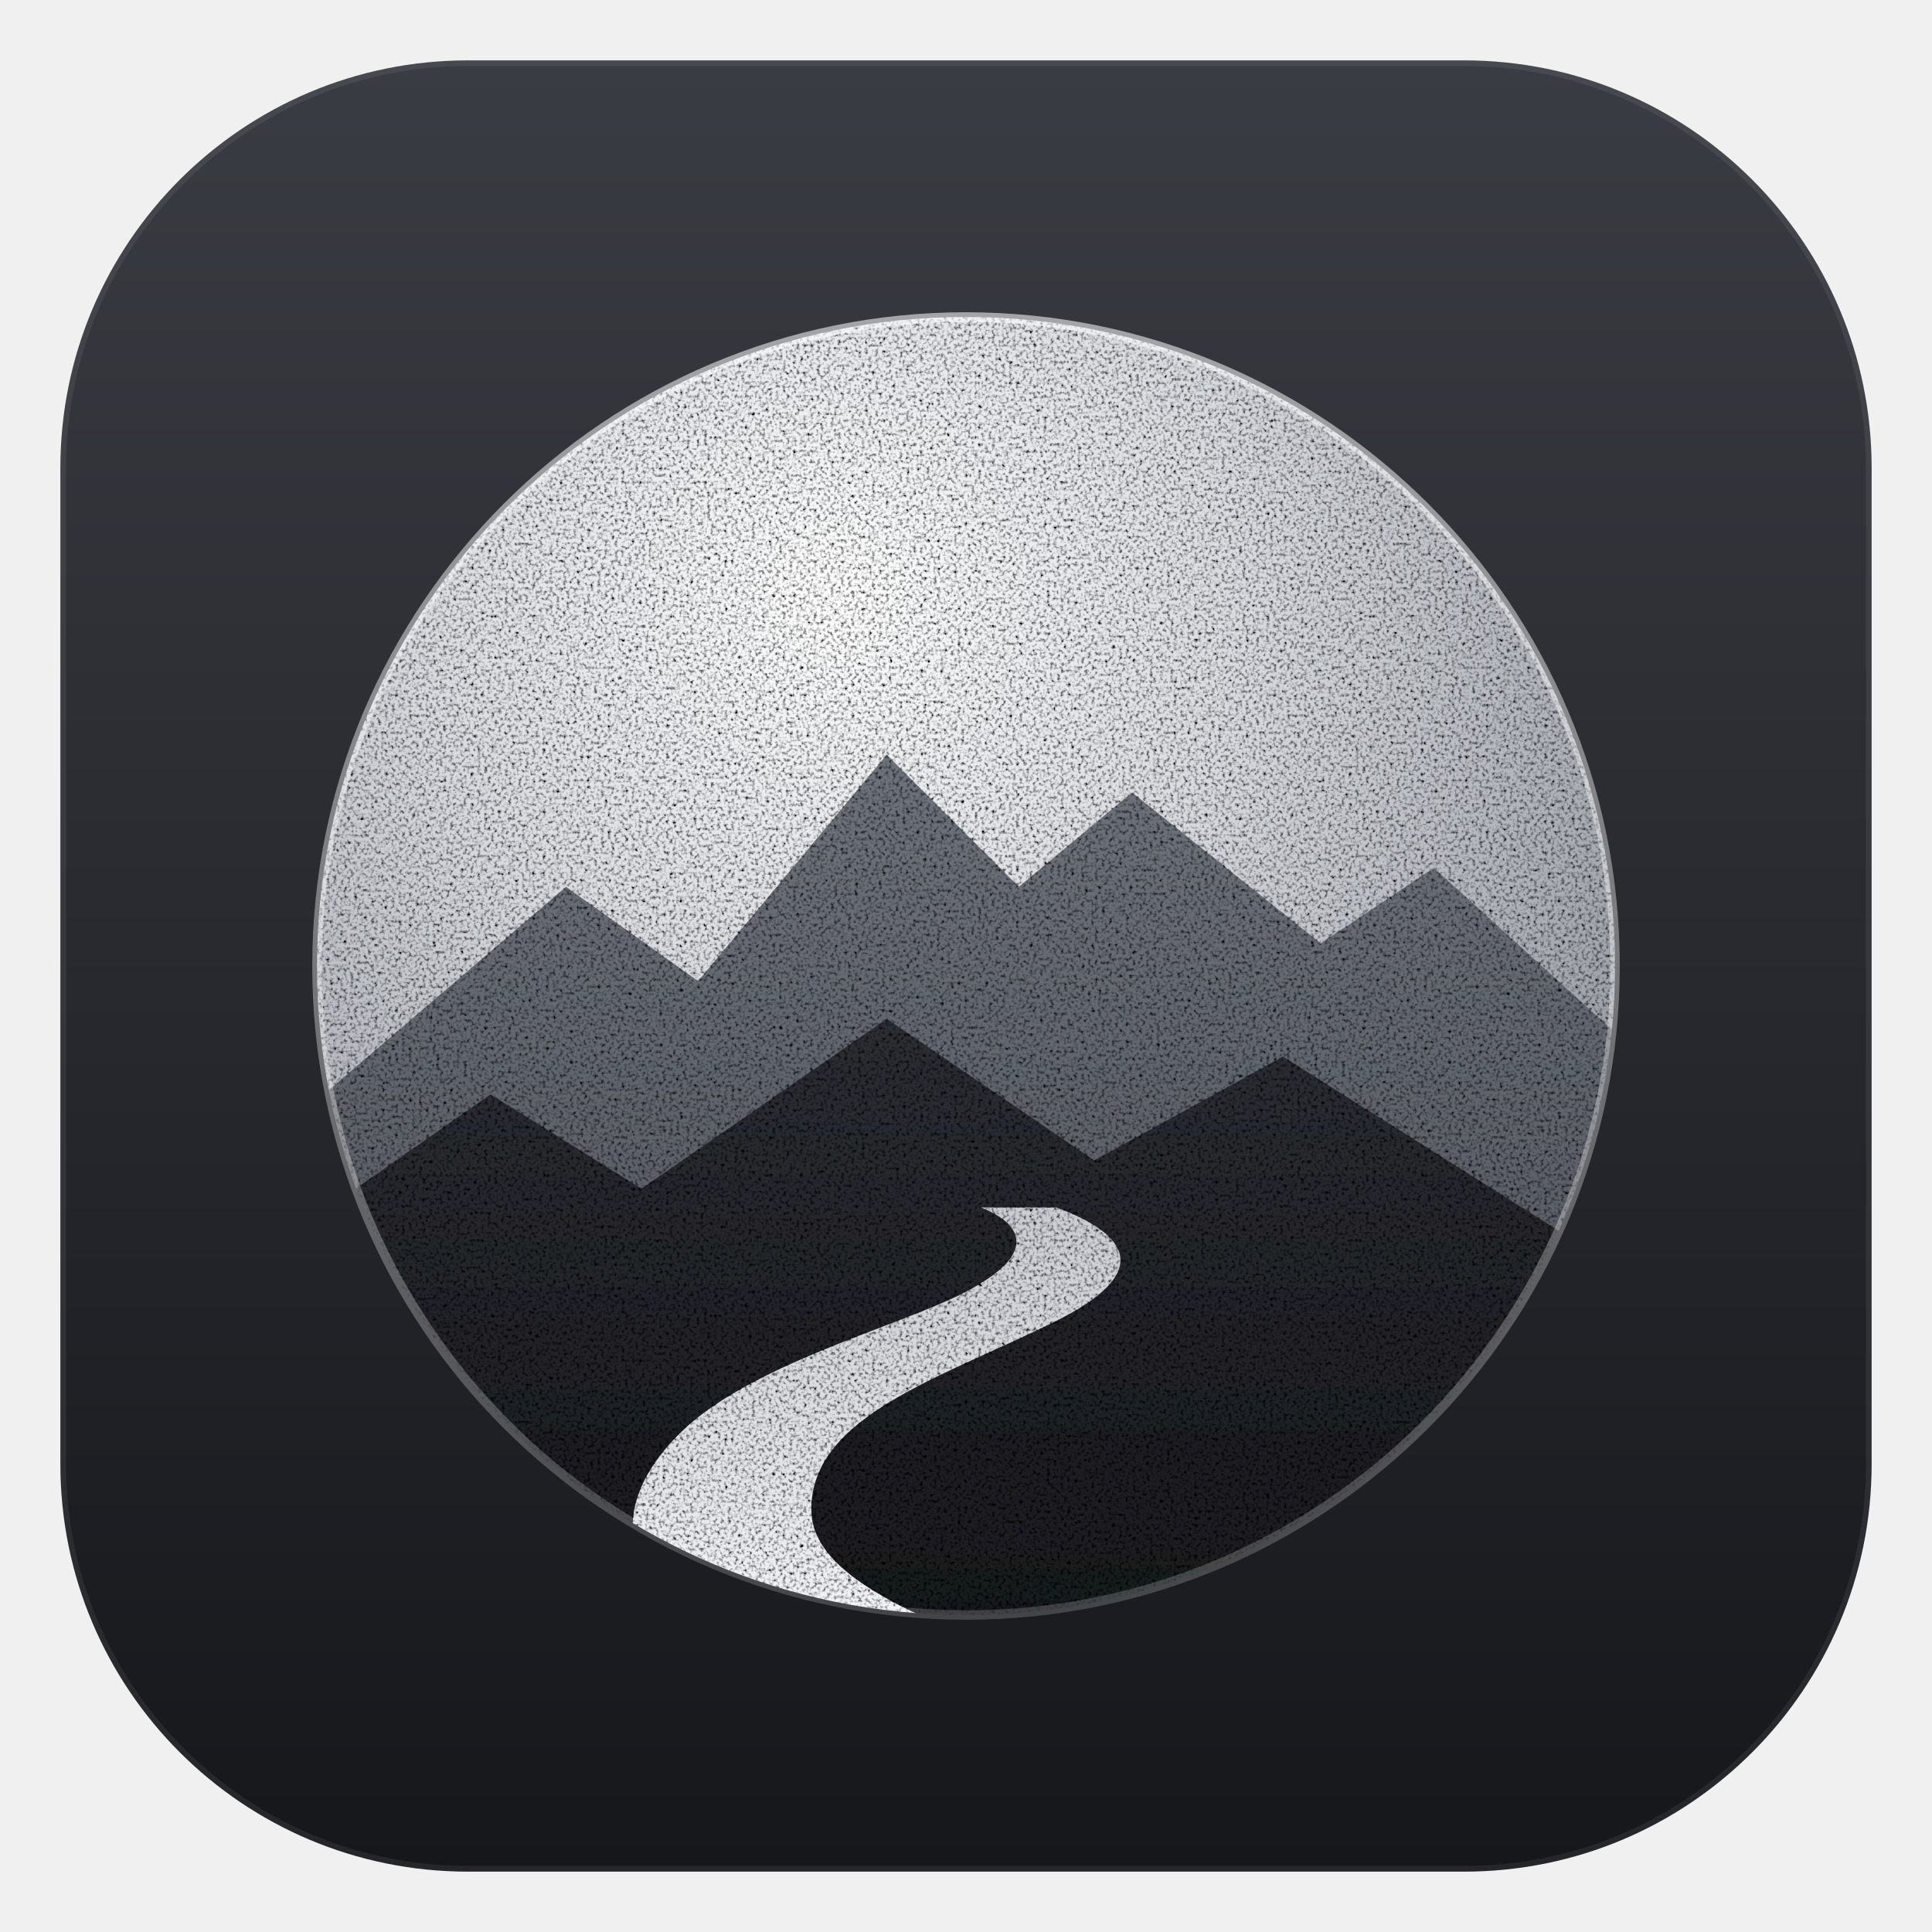
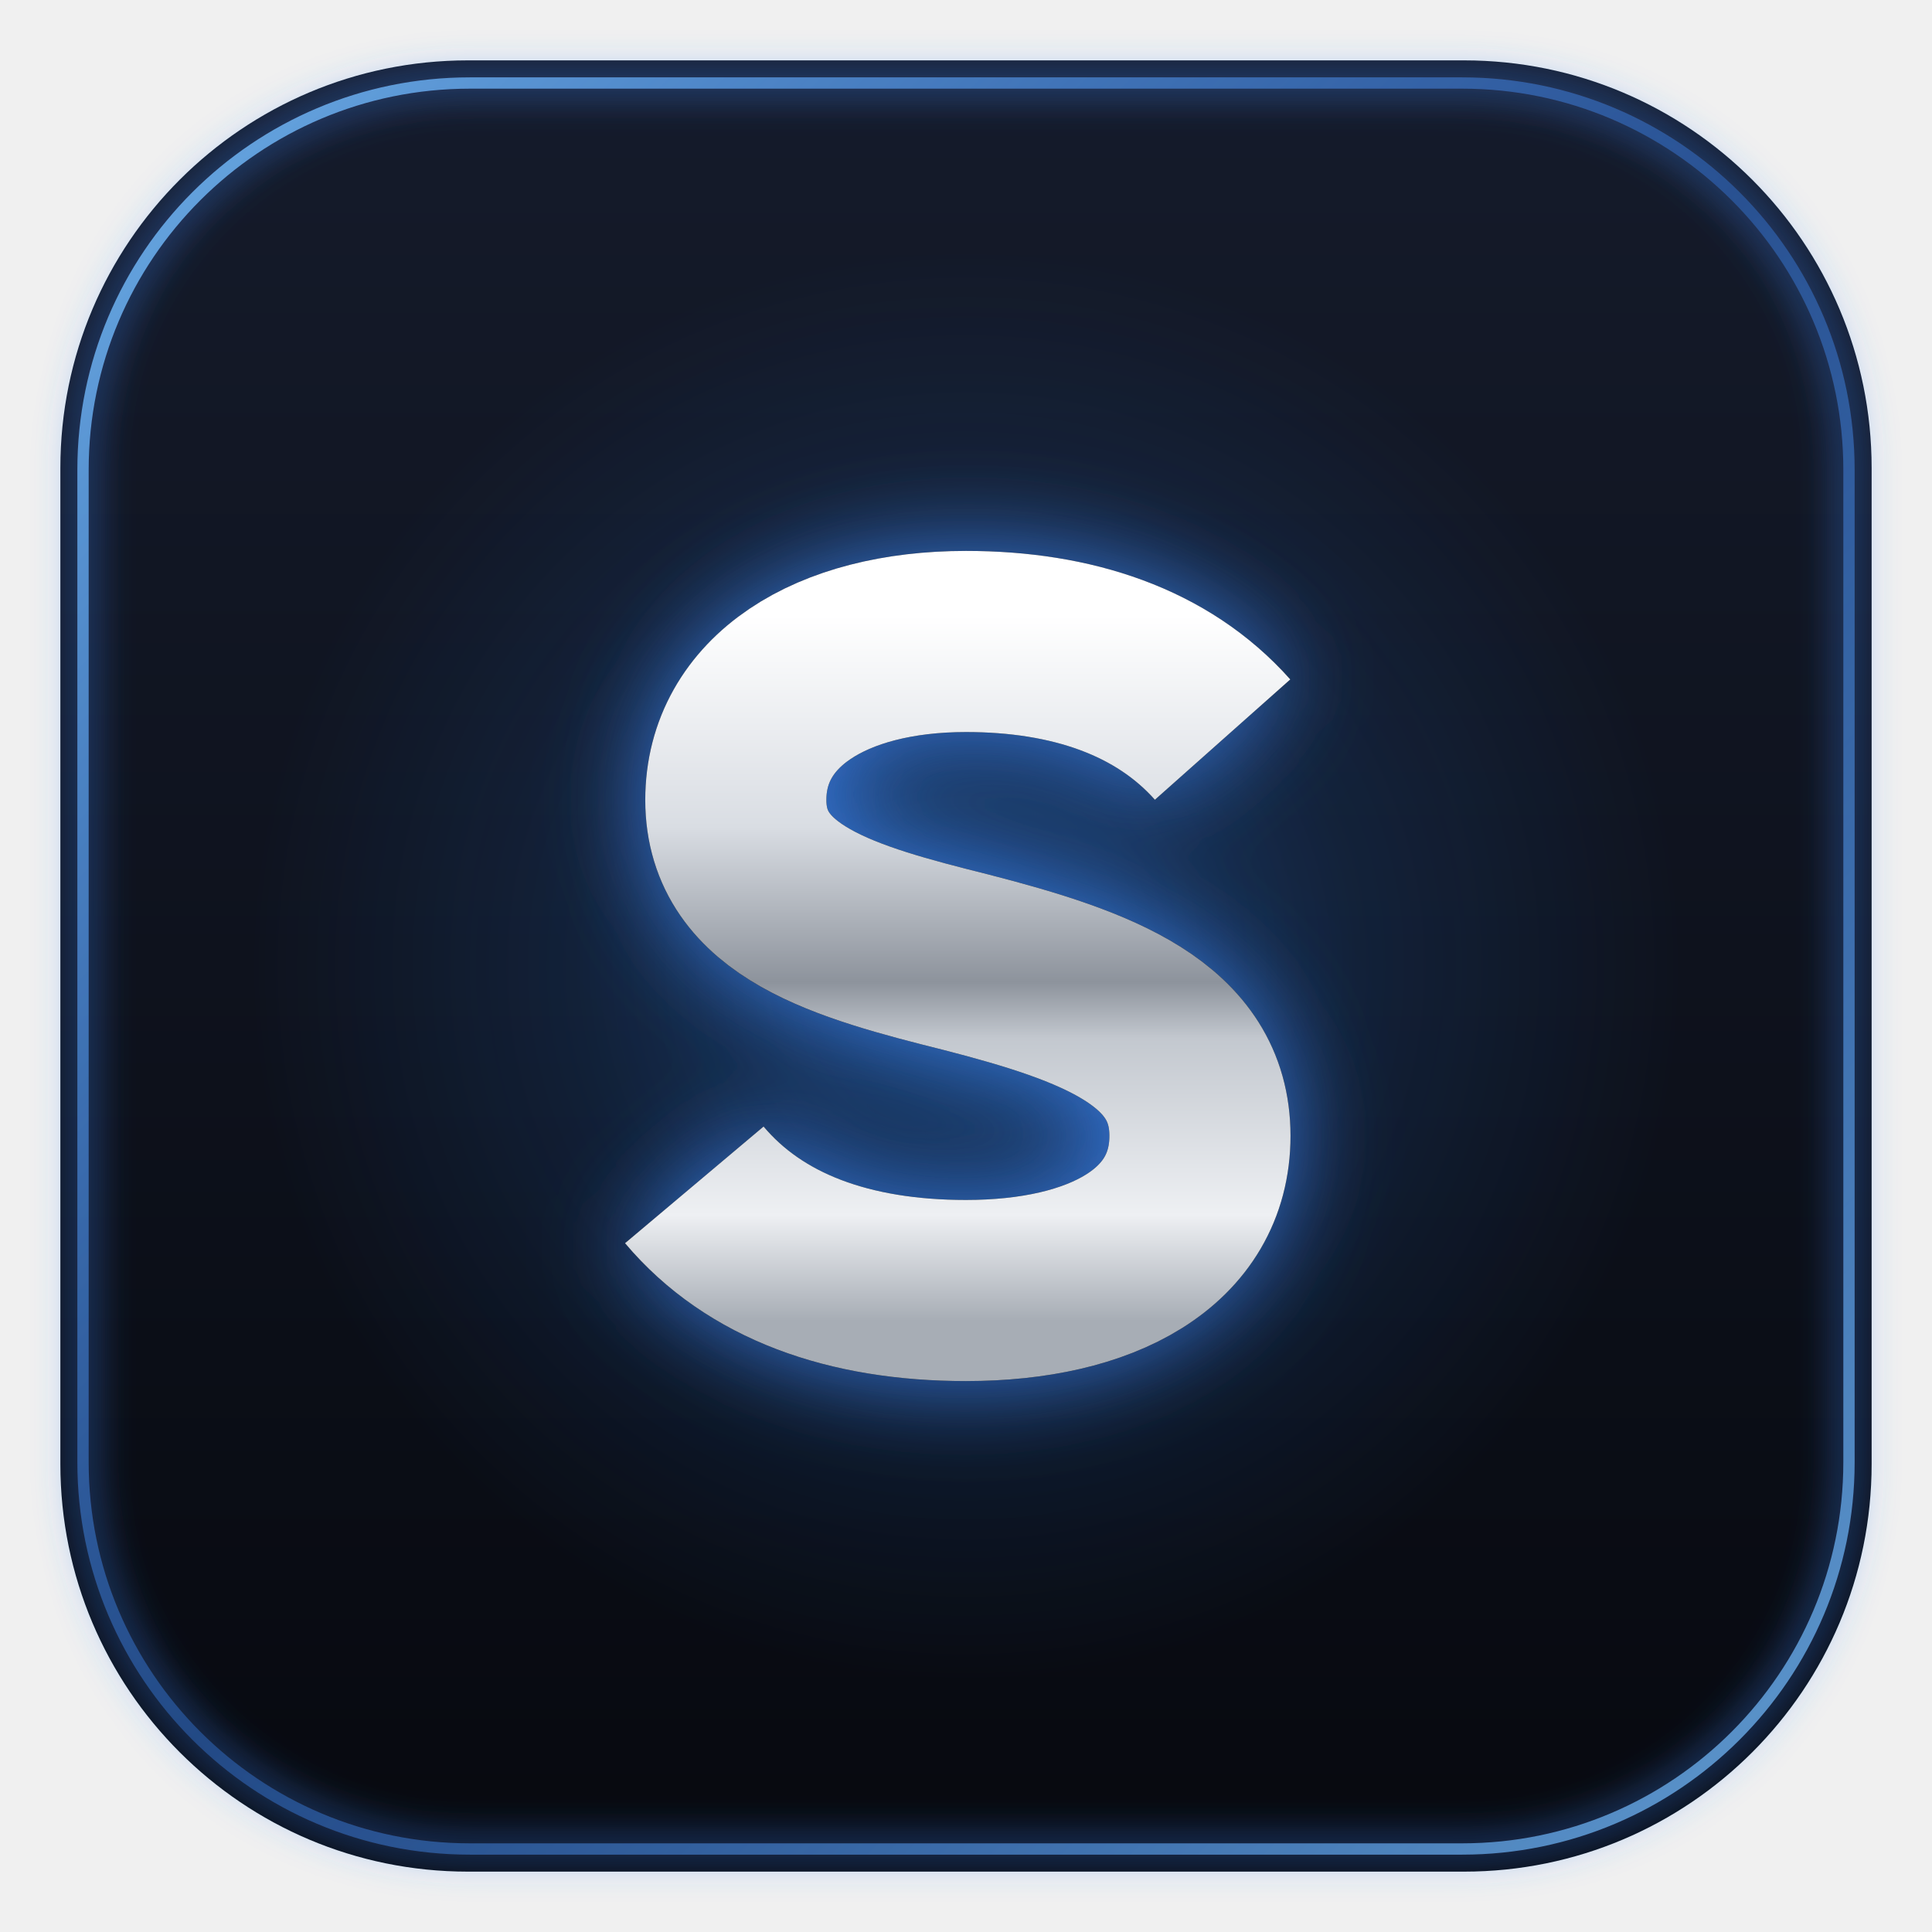
- <svg xmlns="http://www.w3.org/2000/svg" viewBox="0 0 1024 1024" width="1024" height="1024">
+ <svg xmlns="http://www.w3.org/2000/svg" xmlns:xlink="http://www.w3.org/1999/xlink" viewBox="0 0 1024 1024" width="1024" height="1024">
  <defs>
    <linearGradient id="bg" x1="0" y1="0" x2="0" y2="1">
-       <stop offset="0" stop-color="#3a3c43" />
-       <stop offset="1" stop-color="#16171b" />
+       <stop offset="0" stop-color="#151b2b" />
+       <stop offset="1" stop-color="#07090f" />
    </linearGradient>
-     <radialGradient id="silver" cx="0.40" cy="0.22" r="0.80">
+     <radialGradient id="halo" cx="512" cy="512" r="380" gradientUnits="userSpaceOnUse">
+       <stop offset="0" stop-color="#2f8cff" stop-opacity="0.38" />
+       <stop offset="0.55" stop-color="#2f8cff" stop-opacity="0.12" />
+       <stop offset="1" stop-color="#2f8cff" stop-opacity="0" />
+     </radialGradient>
+     <linearGradient id="edge" x1="0" y1="0" x2="1" y2="1">
+       <stop offset="0" stop-color="#7cc4ff" stop-opacity="0.85" />
+       <stop offset="0.5" stop-color="#3d8bff" stop-opacity="0.35" />
+       <stop offset="1" stop-color="#7cc4ff" stop-opacity="0.75" />
+     </linearGradient>
+     <linearGradient id="silver" x1="0" y1="326" x2="0" y2="700" gradientUnits="userSpaceOnUse">
      <stop offset="0" stop-color="#ffffff" />
-       <stop offset="0.40" stop-color="#d6d9de" />
-       <stop offset="1" stop-color="#868b93" />
-     </radialGradient>
-     <linearGradient id="far" x1="0" y1="0" x2="0" y2="1">
-       <stop offset="0" stop-color="#6e737b" />
-       <stop offset="1" stop-color="#4a4e55" />
+       <stop offset="0.30" stop-color="#d9dde3" />
+       <stop offset="0.52" stop-color="#8d939c" />
+       <stop offset="0.60" stop-color="#c3c8cf" />
+       <stop offset="0.85" stop-color="#eef0f3" />
+       <stop offset="1" stop-color="#a7adb5" />
    </linearGradient>
-     <linearGradient id="near" x1="0" y1="0" x2="0" y2="1">
-       <stop offset="0" stop-color="#2c2e34" />
-       <stop offset="1" stop-color="#17181c" />
-     </linearGradient>
-     <linearGradient id="river" x1="0" y1="0" x2="0" y2="1">
-       <stop offset="0" stop-color="#c9ccd2" />
-       <stop offset="1" stop-color="#f4f5f7" />
-     </linearGradient>
-     <linearGradient id="rim" x1="0" y1="0" x2="0" y2="1">
-       <stop offset="0" stop-color="#ffffff" stop-opacity="0.55" />
-       <stop offset="1" stop-color="#ffffff" stop-opacity="0.18" />
-     </linearGradient>
-     <clipPath id="disc">
-       <circle cx="512" cy="512" r="344" />
-     </clipPath>
-     <filter id="grain" x="0" y="0" width="100%" height="100%">
-       <feTurbulence type="fractalNoise" baseFrequency="0.55" numOctaves="2" seed="11" result="n" />
-       <feColorMatrix in="n" type="matrix" values="0 0 0 0 0  0 0 0 0 0  0 0 0 0 0  0 0 0 -2.6 1.45" result="dots" />
-       <feComposite in="dots" in2="SourceGraphic" operator="in" result="d" />
-       <feMerge>
-         <feMergeNode in="SourceGraphic" />
-         <feMergeNode in="d" />
-       </feMerge>
+     <filter id="glow" x="-50%" y="-50%" width="200%" height="200%">
+       <feGaussianBlur stdDeviation="26" />
+     </filter>
+     <filter id="edgeglow" x="-10%" y="-10%" width="120%" height="120%">
+       <feGaussianBlur stdDeviation="10" />
    </filter>
  </defs>
  <rect x="32" y="32" width="960" height="960" rx="216" fill="url(#bg)" />
-   <rect x="33.5" y="33.5" width="957" height="957" rx="214.5" fill="none" stroke="#ffffff" stroke-opacity="0.07" stroke-width="3" />
-   <g clip-path="url(#disc)" filter="url(#grain)">
-     <rect x="160" y="160" width="704" height="704" fill="url(#silver)" />
-     <path d="M160 590 L300 470 L370 520 L470 400 L540 470 L600 420 L700 500 L760 460 L870 560 L870 870 L160 870 Z" fill="url(#far)" />
-     <path d="M160 650 L260 580 L340 630 L470 540 L580 615 L680 560 L870 680 L870 870 L160 870 Z" fill="url(#near)" />
-     <path d="M560 640 C600 655 610 675 560 700 C500 730 430 750 430 800 C430 830 470 850 520 870 L380 870 C330 840 320 800 360 760 C400 720 490 700 520 680 C545 665 545 650 520 640 Z" fill="url(#river)" />
-   </g>
-   <circle cx="512" cy="512" r="344" fill="none" stroke="url(#rim)" stroke-width="5" />
+   <rect x="32" y="32" width="960" height="960" rx="216" fill="url(#halo)" />
+   <rect class="fx" x="44" y="44" width="936" height="936" rx="205" fill="none" stroke="#3d8bff" stroke-opacity="0.55" stroke-width="10" filter="url(#edgeglow)" />
+   <rect x="44" y="44" width="936" height="936" rx="205" fill="none" stroke="url(#edge)" stroke-width="6" />
+   <path id="s" d="M648 392 C616 356 568 340 512 340 C440 340 390 372 390 424 C390 478 448 494 512 510 C582 528 636 548 636 602 C636 656 584 684 512 684 C450 684 400 666 368 628" fill="none" stroke-width="96" stroke-linecap="butt" />
+   <use class="fx" xlink:href="#s" stroke="#3d8bff" stroke-opacity="0.8" filter="url(#glow)" />
+   <use xlink:href="#s" stroke="#0a0d14" stroke-width="112" />
+   <use xlink:href="#s" stroke="url(#silver)" />
</svg>
